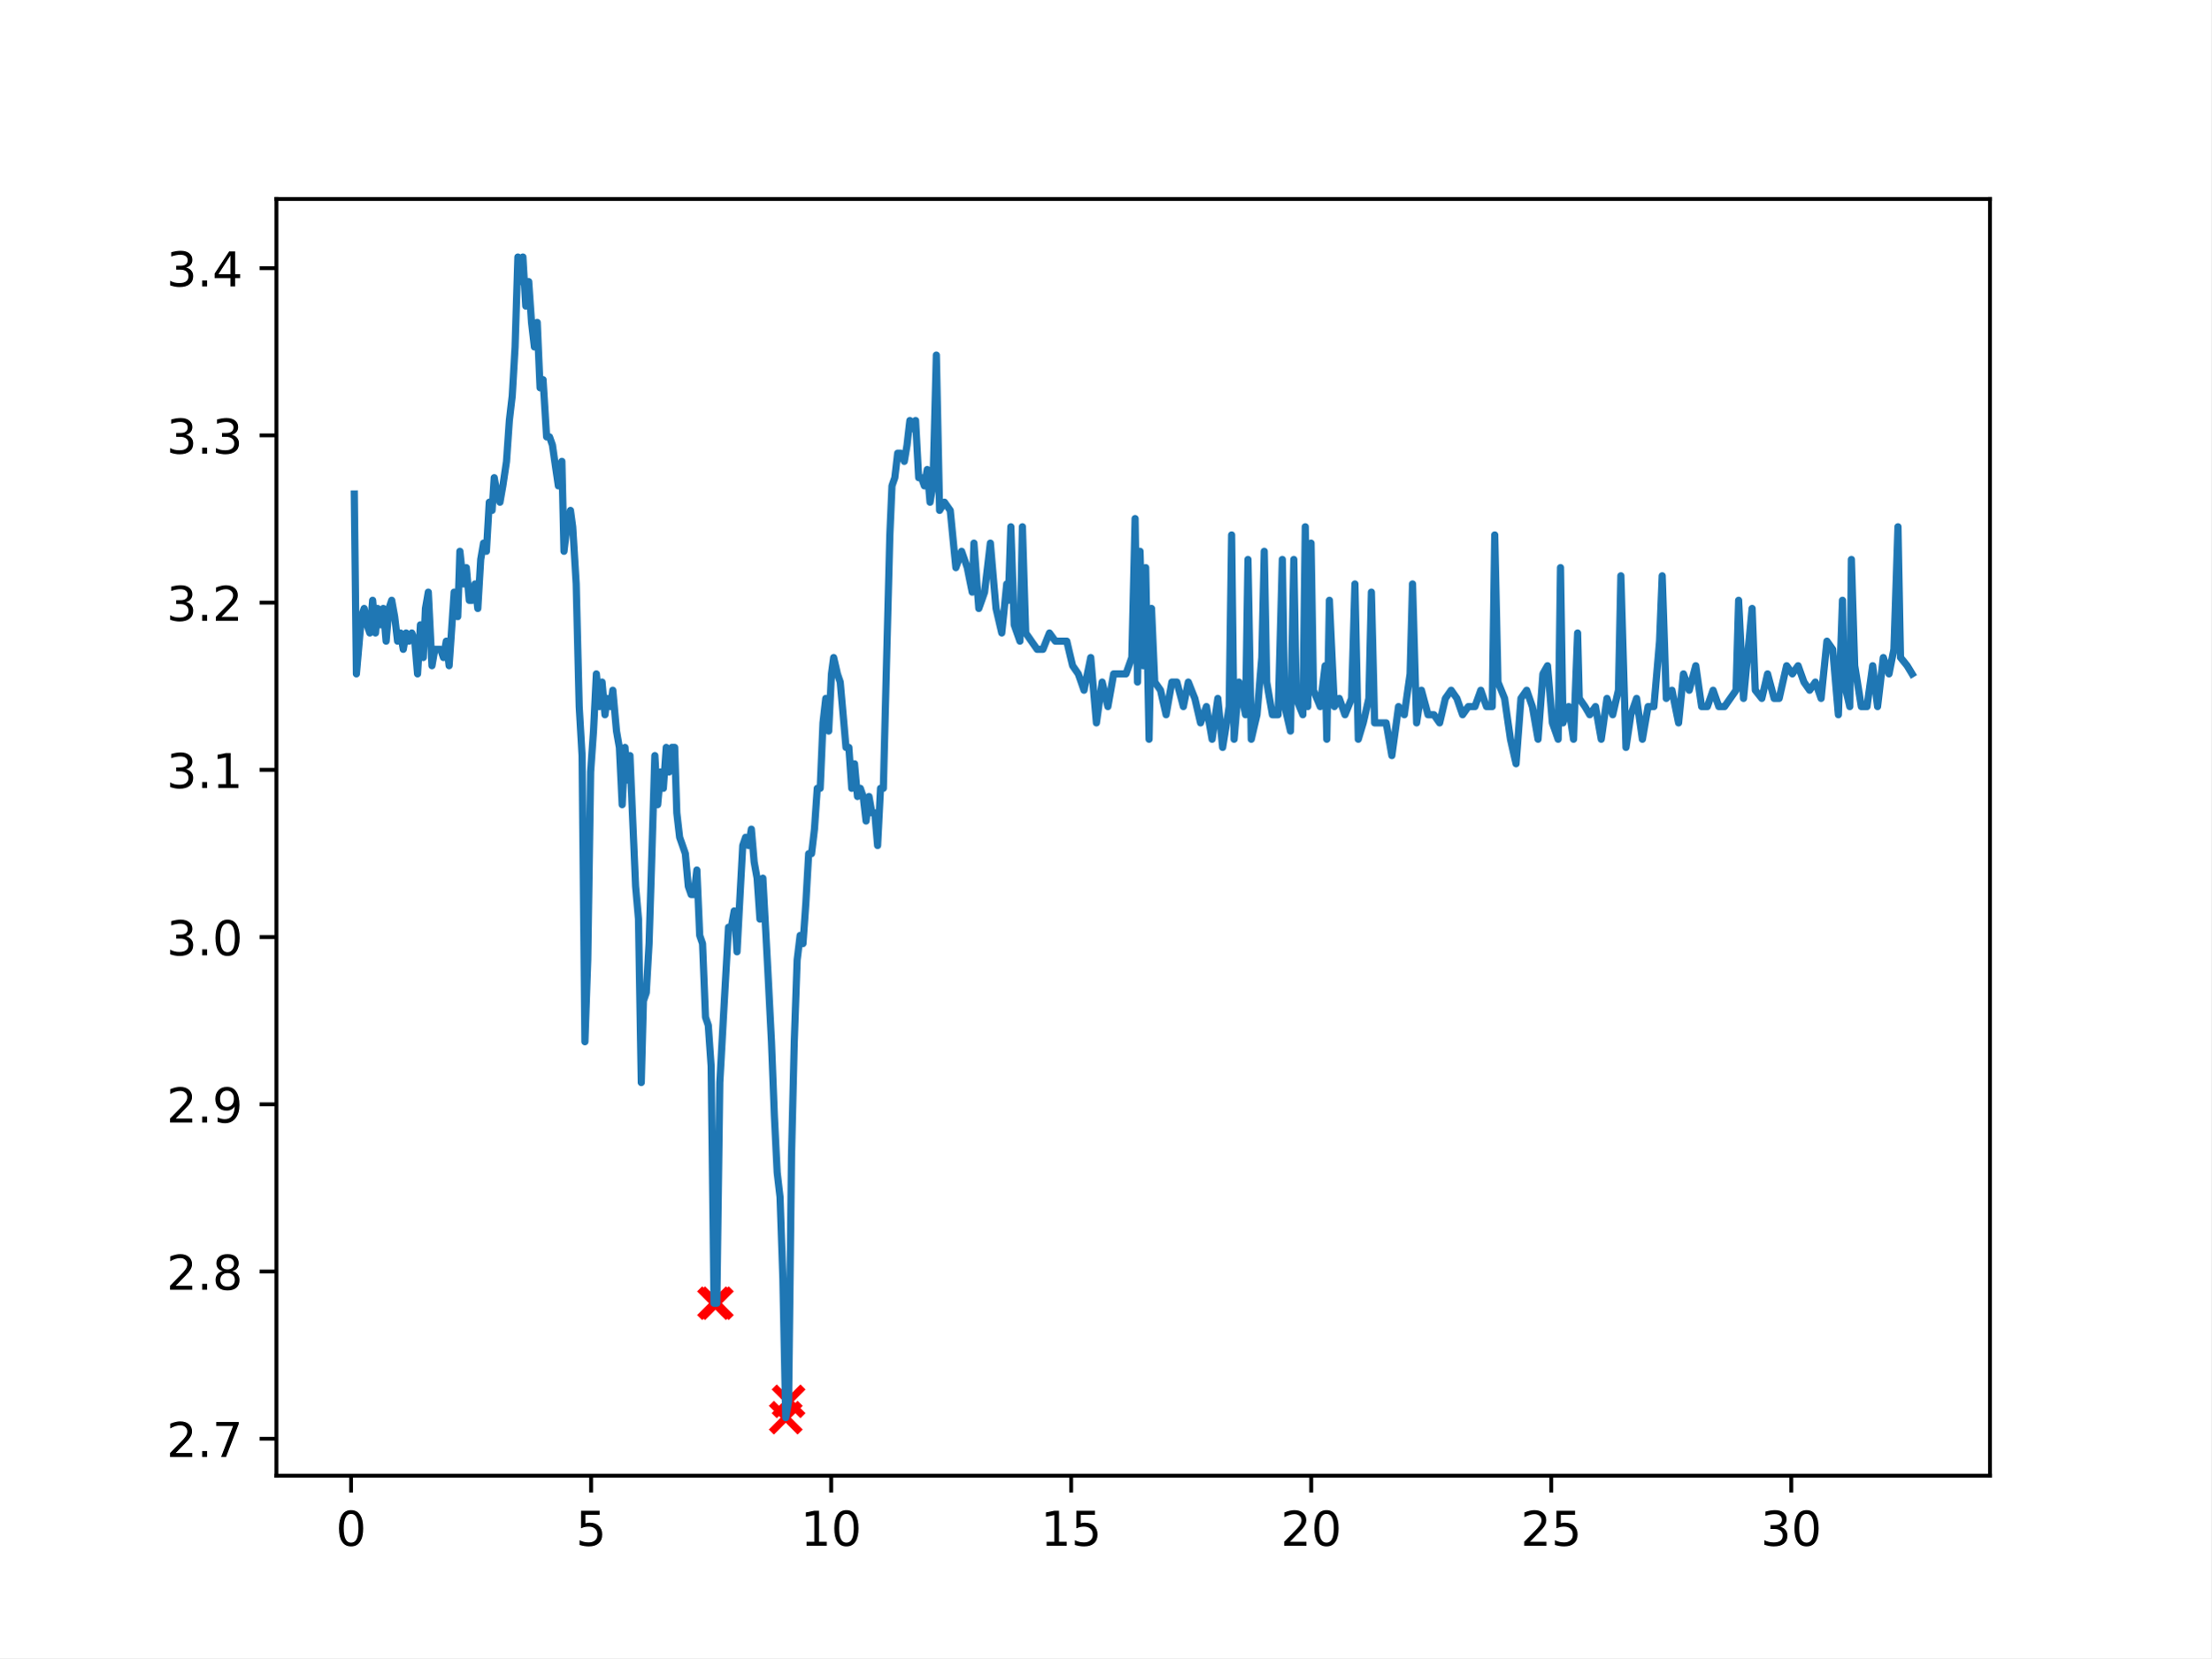
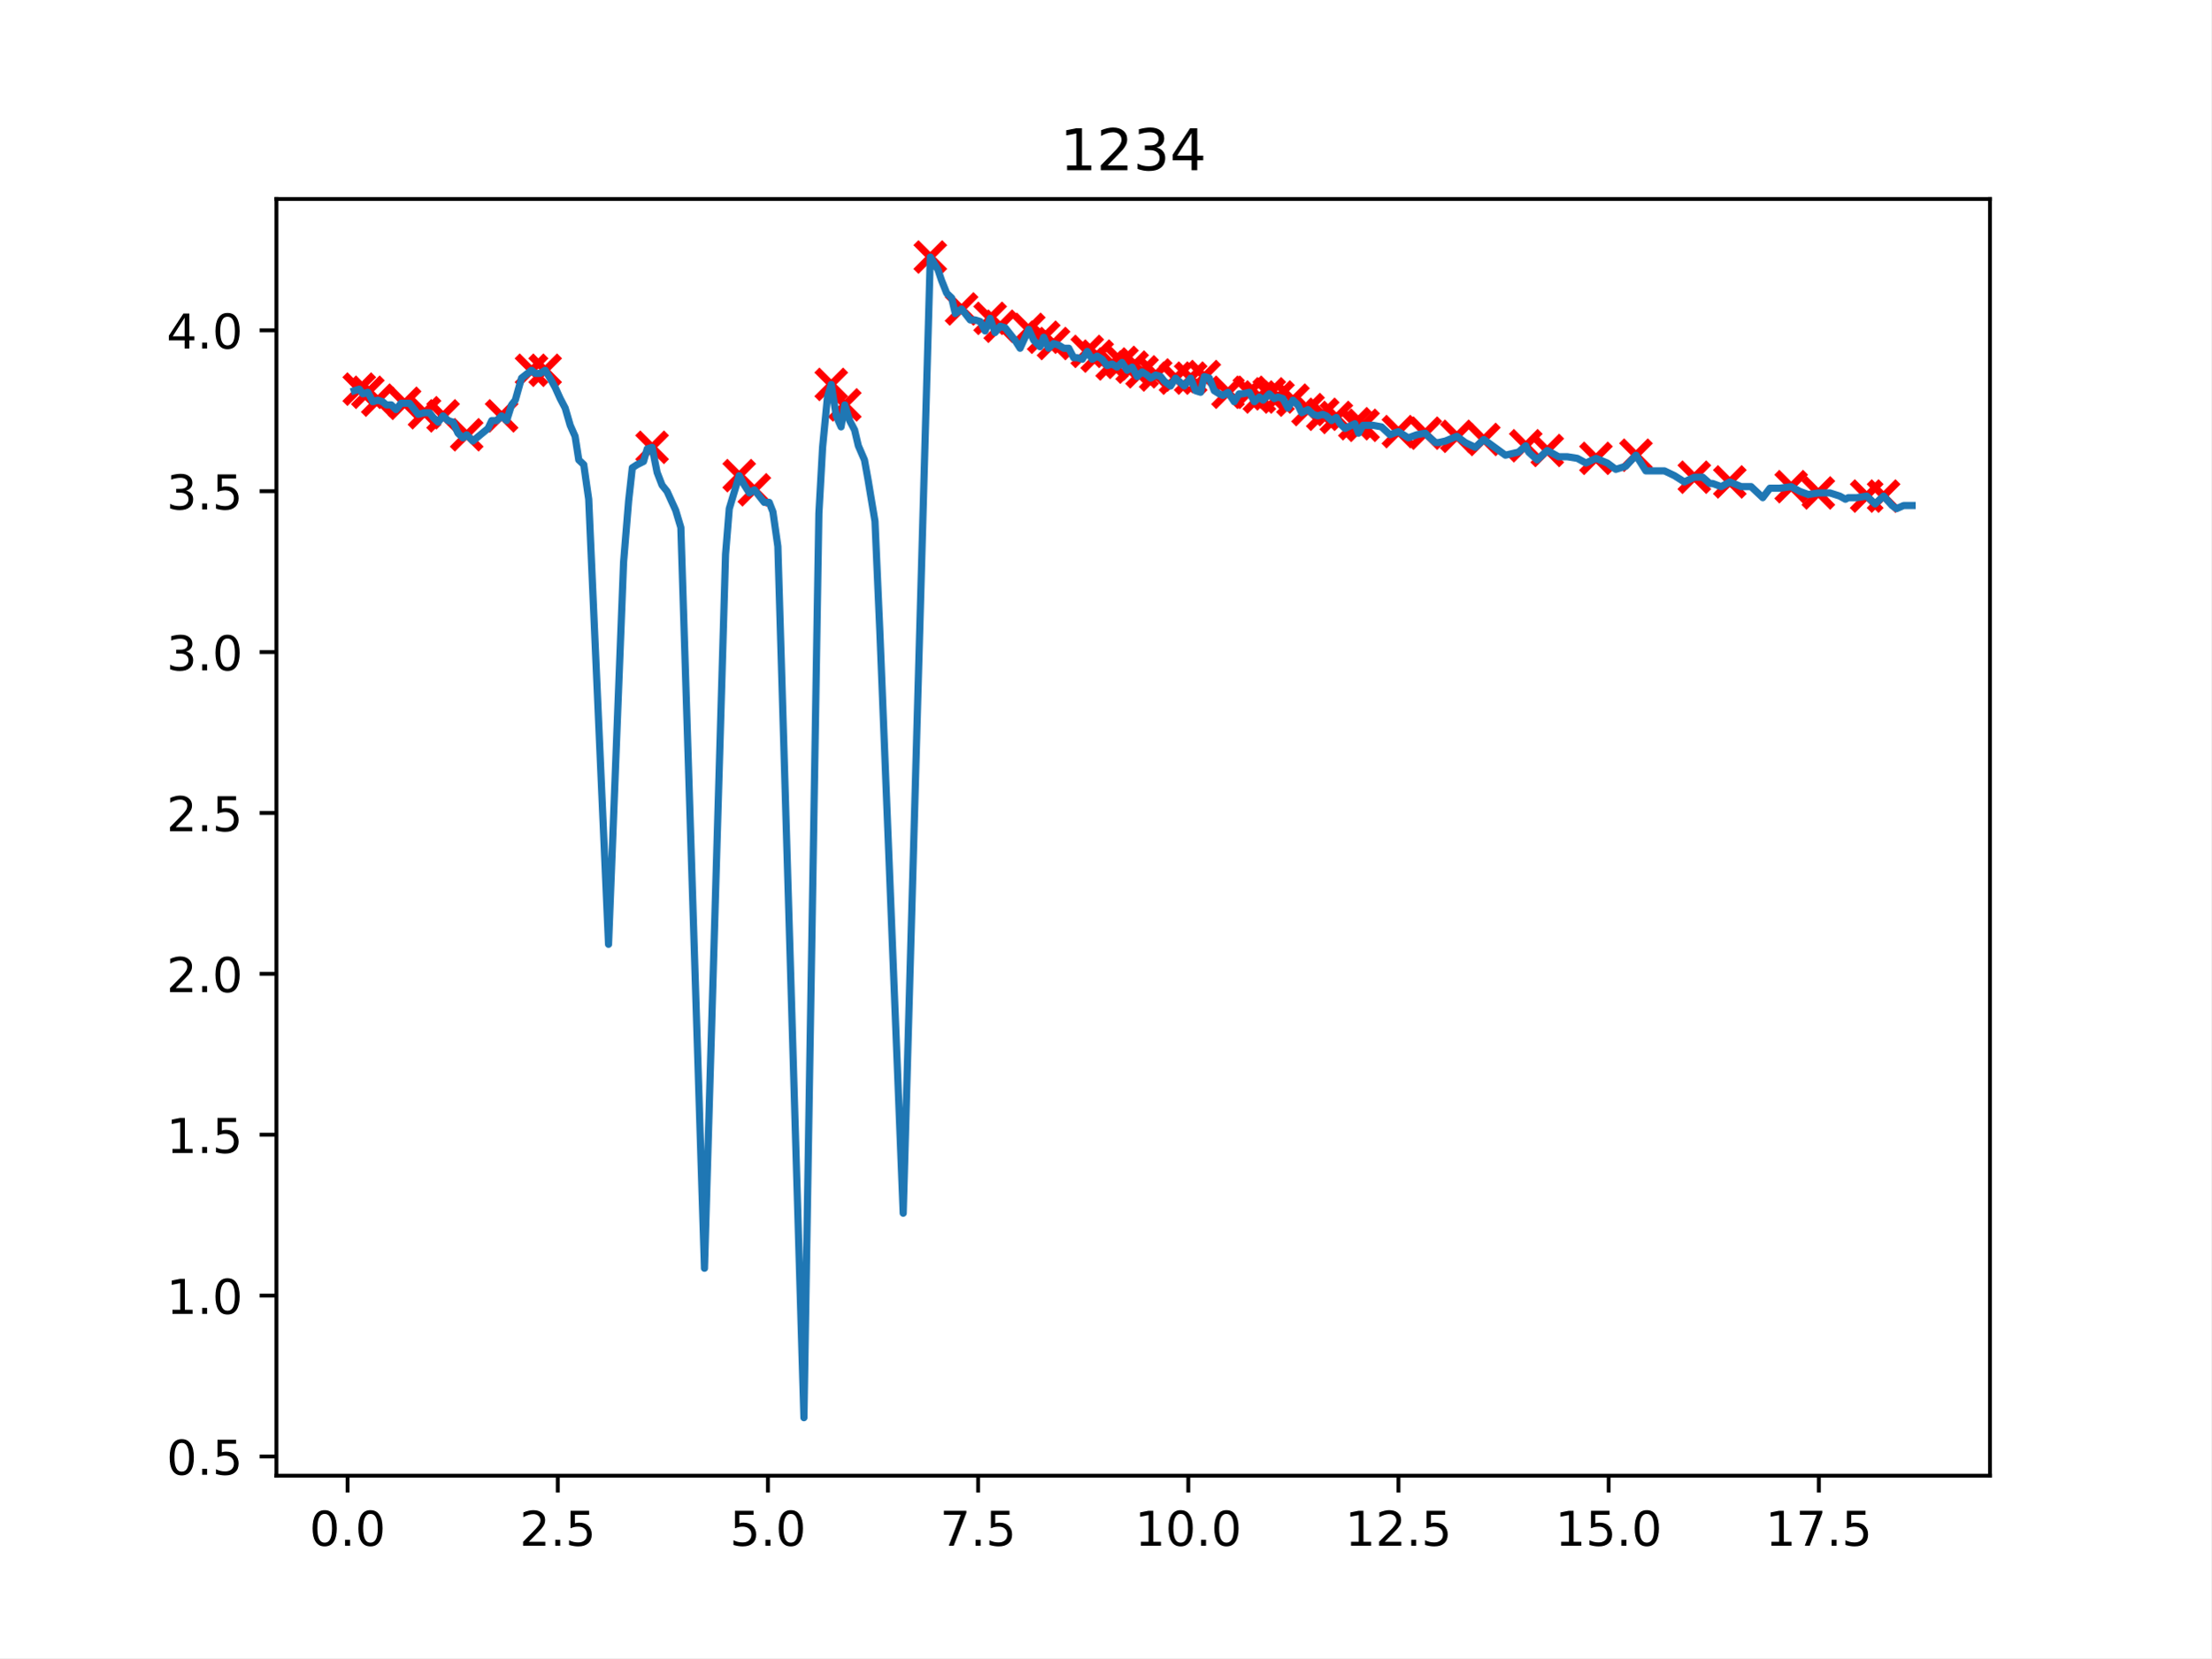
<svg xmlns="http://www.w3.org/2000/svg" xmlns:xlink="http://www.w3.org/1999/xlink" width="460.8pt" height="345.6pt" viewBox="0 0 460.8 345.6" version="1.1">
  <defs>
    <style type="text/css">*{stroke-linejoin: round; stroke-linecap: butt}</style>
  </defs>
  <g id="figure_1">
    <g id="patch_1">
      <path d="M 0 345.6  L 460.8 345.6  L 460.8 0  L 0 0  z " style="fill: #ffffff" />
    </g>
    <g id="axes_1">
      <g id="patch_2">
        <path d="M 57.6 307.584  L 414.72 307.584  L 414.72 41.472  L 57.6 41.472  z " style="fill: #ffffff" />
      </g>
      <g id="PathCollection_1">
        <defs>
-           <path id="mb727720512" d="M -3 3  L 3 -3  M -3 -3  L 3 3  " style="stroke: #ff0000; stroke-width: 1.5" />
+           <path id="m4a83ac59dc" d="M -3 3  L 3 -3  M -3 -3  L 3 3  " style="stroke: #ff0000; stroke-width: 1.5" />
        </defs>
-         <g clip-path="url(#p8a8cedc871)">
-           <use xlink:href="#mb727720512" x="149.391" y="271.637" style="fill: #ff0000; stroke: #ff0000; stroke-width: 1.5" />
-           <use xlink:href="#mb727720512" x="148.801" y="271.637" style="fill: #ff0000; stroke: #ff0000; stroke-width: 1.5" />
-           <use xlink:href="#mb727720512" x="164.339" y="292.081" style="fill: #ff0000; stroke: #ff0000; stroke-width: 1.5" />
-           <use xlink:href="#mb727720512" x="163.748" y="295.488" style="fill: #ff0000; stroke: #ff0000; stroke-width: 1.5" />
+         <g clip-path="url(#pf4d6b67d22)">
+           <use xlink:href="#m4a83ac59dc" x="74.866" y="81.104" style="fill: #ff0000; stroke: #ff0000; stroke-width: 1.5" />
+           <use xlink:href="#m4a83ac59dc" x="76.654" y="81.759" style="fill: #ff0000; stroke: #ff0000; stroke-width: 1.5" />
+           <use xlink:href="#m4a83ac59dc" x="78.721" y="83.398" style="fill: #ff0000; stroke: #ff0000; stroke-width: 1.5" />
+           <use xlink:href="#m4a83ac59dc" x="84.311" y="84.054" style="fill: #ff0000; stroke: #ff0000; stroke-width: 1.5" />
+           <use xlink:href="#m4a83ac59dc" x="88.463" y="86.021" style="fill: #ff0000; stroke: #ff0000; stroke-width: 1.5" />
+           <use xlink:href="#m4a83ac59dc" x="92.335" y="86.676" style="fill: #ff0000; stroke: #ff0000; stroke-width: 1.5" />
+           <use xlink:href="#m4a83ac59dc" x="97.259" y="90.61" style="fill: #ff0000; stroke: #ff0000; stroke-width: 1.5" />
+           <use xlink:href="#m4a83ac59dc" x="104.53" y="86.676" style="fill: #ff0000; stroke: #ff0000; stroke-width: 1.5" />
+           <use xlink:href="#m4a83ac59dc" x="110.768" y="77.17" style="fill: #ff0000; stroke: #ff0000; stroke-width: 1.5" />
+           <use xlink:href="#m4a83ac59dc" x="113.606" y="77.17" style="fill: #ff0000; stroke: #ff0000; stroke-width: 1.5" />
+           <use xlink:href="#m4a83ac59dc" x="135.894" y="93.232" style="fill: #ff0000; stroke: #ff0000; stroke-width: 1.5" />
+           <use xlink:href="#m4a83ac59dc" x="154.046" y="99.133" style="fill: #ff0000; stroke: #ff0000; stroke-width: 1.5" />
+           <use xlink:href="#m4a83ac59dc" x="157.2" y="102.083" style="fill: #ff0000; stroke: #ff0000; stroke-width: 1.5" />
+           <use xlink:href="#m4a83ac59dc" x="173.232" y="80.12" style="fill: #ff0000; stroke: #ff0000; stroke-width: 1.5" />
+           <use xlink:href="#m4a83ac59dc" x="176.053" y="84.382" style="fill: #ff0000; stroke: #ff0000; stroke-width: 1.5" />
+           <use xlink:href="#m4a83ac59dc" x="193.872" y="53.568" style="fill: #ff0000; stroke: #ff0000; stroke-width: 1.5" />
+           <use xlink:href="#m4a83ac59dc" x="200.39" y="64.386" style="fill: #ff0000; stroke: #ff0000; stroke-width: 1.5" />
+           <use xlink:href="#m4a83ac59dc" x="206.347" y="66.352" style="fill: #ff0000; stroke: #ff0000; stroke-width: 1.5" />
+           <use xlink:href="#m4a83ac59dc" x="208.45" y="67.991" style="fill: #ff0000; stroke: #ff0000; stroke-width: 1.5" />
+           <use xlink:href="#m4a83ac59dc" x="214.39" y="68.647" style="fill: #ff0000; stroke: #ff0000; stroke-width: 1.5" />
+           <use xlink:href="#m4a83ac59dc" x="217.508" y="70.286" style="fill: #ff0000; stroke: #ff0000; stroke-width: 1.5" />
+           <use xlink:href="#m4a83ac59dc" x="219.558" y="71.597" style="fill: #ff0000; stroke: #ff0000; stroke-width: 1.5" />
+           <use xlink:href="#m4a83ac59dc" x="226.585" y="73.236" style="fill: #ff0000; stroke: #ff0000; stroke-width: 1.5" />
+           <use xlink:href="#m4a83ac59dc" x="228.652" y="74.22" style="fill: #ff0000; stroke: #ff0000; stroke-width: 1.5" />
+           <use xlink:href="#m4a83ac59dc" x="231.771" y="75.859" style="fill: #ff0000; stroke: #ff0000; stroke-width: 1.5" />
+           <use xlink:href="#m4a83ac59dc" x="233.821" y="75.531" style="fill: #ff0000; stroke: #ff0000; stroke-width: 1.5" />
+           <use xlink:href="#m4a83ac59dc" x="235.941" y="76.514" style="fill: #ff0000; stroke: #ff0000; stroke-width: 1.5" />
+           <use xlink:href="#m4a83ac59dc" x="238.009" y="77.498" style="fill: #ff0000; stroke: #ff0000; stroke-width: 1.5" />
+           <use xlink:href="#m4a83ac59dc" x="240.847" y="78.153" style="fill: #ff0000; stroke: #ff0000; stroke-width: 1.5" />
+           <use xlink:href="#m4a83ac59dc" x="244.982" y="78.809" style="fill: #ff0000; stroke: #ff0000; stroke-width: 1.5" />
+           <use xlink:href="#m4a83ac59dc" x="248.136" y="78.809" style="fill: #ff0000; stroke: #ff0000; stroke-width: 1.5" />
+           <use xlink:href="#m4a83ac59dc" x="250.974" y="78.481" style="fill: #ff0000; stroke: #ff0000; stroke-width: 1.5" />
+           <use xlink:href="#m4a83ac59dc" x="255.915" y="81.759" style="fill: #ff0000; stroke: #ff0000; stroke-width: 1.5" />
+           <use xlink:href="#m4a83ac59dc" x="260.366" y="81.759" style="fill: #ff0000; stroke: #ff0000; stroke-width: 1.5" />
+           <use xlink:href="#m4a83ac59dc" x="262.451" y="82.743" style="fill: #ff0000; stroke: #ff0000; stroke-width: 1.5" />
+           <use xlink:href="#m4a83ac59dc" x="264.518" y="82.087" style="fill: #ff0000; stroke: #ff0000; stroke-width: 1.5" />
+           <use xlink:href="#m4a83ac59dc" x="266.341" y="82.743" style="fill: #ff0000; stroke: #ff0000; stroke-width: 1.5" />
+           <use xlink:href="#m4a83ac59dc" x="269.459" y="83.398" style="fill: #ff0000; stroke: #ff0000; stroke-width: 1.5" />
+           <use xlink:href="#m4a83ac59dc" x="272.596" y="85.365" style="fill: #ff0000; stroke: #ff0000; stroke-width: 1.5" />
+           <use xlink:href="#m4a83ac59dc" x="275.662" y="86.348" style="fill: #ff0000; stroke: #ff0000; stroke-width: 1.5" />
+           <use xlink:href="#m4a83ac59dc" x="278.501" y="87.004" style="fill: #ff0000; stroke: #ff0000; stroke-width: 1.5" />
+           <use xlink:href="#m4a83ac59dc" x="282.355" y="88.315" style="fill: #ff0000; stroke: #ff0000; stroke-width: 1.5" />
+           <use xlink:href="#m4a83ac59dc" x="284.072" y="88.643" style="fill: #ff0000; stroke: #ff0000; stroke-width: 1.5" />
+           <use xlink:href="#m4a83ac59dc" x="291.431" y="89.954" style="fill: #ff0000; stroke: #ff0000; stroke-width: 1.5" />
+           <use xlink:href="#m4a83ac59dc" x="297.038" y="90.282" style="fill: #ff0000; stroke: #ff0000; stroke-width: 1.5" />
+           <use xlink:href="#m4a83ac59dc" x="303.609" y="90.938" style="fill: #ff0000; stroke: #ff0000; stroke-width: 1.5" />
+           <use xlink:href="#m4a83ac59dc" x="309.233" y="91.593" style="fill: #ff0000; stroke: #ff0000; stroke-width: 1.5" />
+           <use xlink:href="#m4a83ac59dc" x="317.976" y="92.905" style="fill: #ff0000; stroke: #ff0000; stroke-width: 1.5" />
+           <use xlink:href="#m4a83ac59dc" x="322.462" y="93.888" style="fill: #ff0000; stroke: #ff0000; stroke-width: 1.5" />
+           <use xlink:href="#m4a83ac59dc" x="332.607" y="95.527" style="fill: #ff0000; stroke: #ff0000; stroke-width: 1.5" />
+           <use xlink:href="#m4a83ac59dc" x="340.947" y="94.871" style="fill: #ff0000; stroke: #ff0000; stroke-width: 1.5" />
+           <use xlink:href="#m4a83ac59dc" x="353.107" y="99.461" style="fill: #ff0000; stroke: #ff0000; stroke-width: 1.5" />
+           <use xlink:href="#m4a83ac59dc" x="360.501" y="100.444" style="fill: #ff0000; stroke: #ff0000; stroke-width: 1.5" />
+           <use xlink:href="#m4a83ac59dc" x="373.291" y="101.428" style="fill: #ff0000; stroke: #ff0000; stroke-width: 1.5" />
+           <use xlink:href="#m4a83ac59dc" x="378.951" y="102.739" style="fill: #ff0000; stroke: #ff0000; stroke-width: 1.5" />
+           <use xlink:href="#m4a83ac59dc" x="389.026" y="103.394" style="fill: #ff0000; stroke: #ff0000; stroke-width: 1.5" />
+           <use xlink:href="#m4a83ac59dc" x="392.548" y="103.394" style="fill: #ff0000; stroke: #ff0000; stroke-width: 1.5" />
        </g>
      </g>
      <g id="matplotlib.axis_1">
        <g id="xtick_1">
          <g id="line2d_1">
            <defs>
-               <path id="me9d8b8cc1f" d="M 0 0  L 0 3.5  " style="stroke: #000000; stroke-width: 0.8" />
+               <path id="m1bc7b7db18" d="M 0 0  L 0 3.5  " style="stroke: #000000; stroke-width: 0.8" />
            </defs>
            <g>
-               <use xlink:href="#me9d8b8cc1f" x="73.162" y="307.584" style="stroke: #000000; stroke-width: 0.8" />
+               <use xlink:href="#m1bc7b7db18" x="72.431" y="307.584" style="stroke: #000000; stroke-width: 0.8" />
            </g>
          </g>
          <g id="text_1">
-             <g transform="translate(69.98114 322.1824)scale(0.1 -0.1)">
+             <g transform="translate(64.47945 322.1824)scale(0.1 -0.1)">
              <defs>
                <path id="DejaVuSans-30" d="M 2034 4250  Q 1547 4250 1301 3770  Q 1056 3291 1056 2328  Q 1056 1369 1301 889  Q 1547 409 2034 409  Q 2525 409 2770 889  Q 3016 1369 3016 2328  Q 3016 3291 2770 3770  Q 2525 4250 2034 4250  z M 2034 4750  Q 2819 4750 3233 4129  Q 3647 3509 3647 2328  Q 3647 1150 3233 529  Q 2819 -91 2034 -91  Q 1250 -91 836 529  Q 422 1150 422 2328  Q 422 3509 836 4129  Q 1250 4750 2034 4750  z " transform="scale(0.015625)" />
+                 <path id="DejaVuSans-2e" d="M 684 794  L 1344 794  L 1344 0  L 684 0  L 684 794  z " transform="scale(0.015625)" />
              </defs>
              <use xlink:href="#DejaVuSans-30" />
+               <use xlink:href="#DejaVuSans-2e" x="63.623" />
+               <use xlink:href="#DejaVuSans-30" x="95.41" />
            </g>
          </g>
        </g>
        <g id="xtick_2">
          <g id="line2d_2">
            <g>
-               <use xlink:href="#me9d8b8cc1f" x="123.188" y="307.584" style="stroke: #000000; stroke-width: 0.8" />
+               <use xlink:href="#m1bc7b7db18" x="116.235" y="307.584" style="stroke: #000000; stroke-width: 0.8" />
            </g>
          </g>
          <g id="text_2">
-             <g transform="translate(120.0065 322.1824)scale(0.1 -0.1)">
-               <defs>
+             <g transform="translate(108.283 322.1824)scale(0.1 -0.1)">
+               <defs>
+                 <path id="DejaVuSans-32" d="M 1228 531  L 3431 531  L 3431 0  L 469 0  L 469 531  Q 828 903 1448 1529  Q 2069 2156 2228 2338  Q 2531 2678 2651 2914  Q 2772 3150 2772 3378  Q 2772 3750 2511 3984  Q 2250 4219 1831 4219  Q 1534 4219 1204 4116  Q 875 4013 500 3803  L 500 4441  Q 881 4594 1212 4672  Q 1544 4750 1819 4750  Q 2544 4750 2975 4387  Q 3406 4025 3406 3419  Q 3406 3131 3298 2873  Q 3191 2616 2906 2266  Q 2828 2175 2409 1742  Q 1991 1309 1228 531  z " transform="scale(0.015625)" />
                <path id="DejaVuSans-35" d="M 691 4666  L 3169 4666  L 3169 4134  L 1269 4134  L 1269 2991  Q 1406 3038 1543 3061  Q 1681 3084 1819 3084  Q 2600 3084 3056 2656  Q 3513 2228 3513 1497  Q 3513 744 3044 326  Q 2575 -91 1722 -91  Q 1428 -91 1123 -41  Q 819 9 494 109  L 494 744  Q 775 591 1075 516  Q 1375 441 1709 441  Q 2250 441 2565 725  Q 2881 1009 2881 1497  Q 2881 1984 2565 2268  Q 2250 2553 1709 2553  Q 1456 2553 1204 2497  Q 953 2441 691 2322  L 691 4666  z " transform="scale(0.015625)" />
              </defs>
-               <use xlink:href="#DejaVuSans-35" />
+               <use xlink:href="#DejaVuSans-32" />
+               <use xlink:href="#DejaVuSans-2e" x="63.623" />
+               <use xlink:href="#DejaVuSans-35" x="95.41" />
            </g>
          </g>
        </g>
        <g id="xtick_3">
          <g id="line2d_3">
            <g>
-               <use xlink:href="#me9d8b8cc1f" x="173.213" y="307.584" style="stroke: #000000; stroke-width: 0.8" />
+               <use xlink:href="#m1bc7b7db18" x="160.038" y="307.584" style="stroke: #000000; stroke-width: 0.8" />
            </g>
          </g>
          <g id="text_3">
-             <g transform="translate(166.8506 322.1824)scale(0.1 -0.1)">
-               <defs>
-                 <path id="DejaVuSans-31" d="M 794 531  L 1825 531  L 1825 4091  L 703 3866  L 703 4441  L 1819 4666  L 2450 4666  L 2450 531  L 3481 531  L 3481 0  L 794 0  L 794 531  z " transform="scale(0.015625)" />
-               </defs>
-               <use xlink:href="#DejaVuSans-31" />
-               <use xlink:href="#DejaVuSans-30" x="63.623" />
+             <g transform="translate(152.0866 322.1824)scale(0.1 -0.1)">
+               <use xlink:href="#DejaVuSans-35" />
+               <use xlink:href="#DejaVuSans-2e" x="63.623" />
+               <use xlink:href="#DejaVuSans-30" x="95.41" />
            </g>
          </g>
        </g>
        <g id="xtick_4">
          <g id="line2d_4">
            <g>
-               <use xlink:href="#me9d8b8cc1f" x="223.238" y="307.584" style="stroke: #000000; stroke-width: 0.8" />
+               <use xlink:href="#m1bc7b7db18" x="203.842" y="307.584" style="stroke: #000000; stroke-width: 0.8" />
            </g>
          </g>
          <g id="text_4">
-             <g transform="translate(216.876 322.1824)scale(0.1 -0.1)">
-               <use xlink:href="#DejaVuSans-31" />
-               <use xlink:href="#DejaVuSans-35" x="63.623" />
+             <g transform="translate(195.8902 322.1824)scale(0.1 -0.1)">
+               <defs>
+                 <path id="DejaVuSans-37" d="M 525 4666  L 3525 4666  L 3525 4397  L 1831 0  L 1172 0  L 2766 4134  L 525 4134  L 525 4666  z " transform="scale(0.015625)" />
+               </defs>
+               <use xlink:href="#DejaVuSans-37" />
+               <use xlink:href="#DejaVuSans-2e" x="63.623" />
+               <use xlink:href="#DejaVuSans-35" x="95.41" />
            </g>
          </g>
        </g>
        <g id="xtick_5">
          <g id="line2d_5">
            <g>
-               <use xlink:href="#me9d8b8cc1f" x="273.264" y="307.584" style="stroke: #000000; stroke-width: 0.8" />
+               <use xlink:href="#m1bc7b7db18" x="247.645" y="307.584" style="stroke: #000000; stroke-width: 0.8" />
            </g>
          </g>
          <g id="text_5">
-             <g transform="translate(266.9013 322.1824)scale(0.1 -0.1)">
-               <defs>
-                 <path id="DejaVuSans-32" d="M 1228 531  L 3431 531  L 3431 0  L 469 0  L 469 531  Q 828 903 1448 1529  Q 2069 2156 2228 2338  Q 2531 2678 2651 2914  Q 2772 3150 2772 3378  Q 2772 3750 2511 3984  Q 2250 4219 1831 4219  Q 1534 4219 1204 4116  Q 875 4013 500 3803  L 500 4441  Q 881 4594 1212 4672  Q 1544 4750 1819 4750  Q 2544 4750 2975 4387  Q 3406 4025 3406 3419  Q 3406 3131 3298 2873  Q 3191 2616 2906 2266  Q 2828 2175 2409 1742  Q 1991 1309 1228 531  z " transform="scale(0.015625)" />
-               </defs>
-               <use xlink:href="#DejaVuSans-32" />
+             <g transform="translate(236.5125 322.1824)scale(0.1 -0.1)">
+               <defs>
+                 <path id="DejaVuSans-31" d="M 794 531  L 1825 531  L 1825 4091  L 703 3866  L 703 4441  L 1819 4666  L 2450 4666  L 2450 531  L 3481 531  L 3481 0  L 794 0  L 794 531  z " transform="scale(0.015625)" />
+               </defs>
+               <use xlink:href="#DejaVuSans-31" />
              <use xlink:href="#DejaVuSans-30" x="63.623" />
+               <use xlink:href="#DejaVuSans-2e" x="127.246" />
+               <use xlink:href="#DejaVuSans-30" x="159.033" />
            </g>
          </g>
        </g>
        <g id="xtick_6">
          <g id="line2d_6">
            <g>
-               <use xlink:href="#me9d8b8cc1f" x="323.289" y="307.584" style="stroke: #000000; stroke-width: 0.8" />
+               <use xlink:href="#m1bc7b7db18" x="291.449" y="307.584" style="stroke: #000000; stroke-width: 0.8" />
            </g>
          </g>
          <g id="text_6">
-             <g transform="translate(316.9267 322.1824)scale(0.1 -0.1)">
-               <use xlink:href="#DejaVuSans-32" />
-               <use xlink:href="#DejaVuSans-35" x="63.623" />
+             <g transform="translate(280.3161 322.1824)scale(0.1 -0.1)">
+               <use xlink:href="#DejaVuSans-31" />
+               <use xlink:href="#DejaVuSans-32" x="63.623" />
+               <use xlink:href="#DejaVuSans-2e" x="127.246" />
+               <use xlink:href="#DejaVuSans-35" x="159.033" />
            </g>
          </g>
        </g>
        <g id="xtick_7">
          <g id="line2d_7">
            <g>
-               <use xlink:href="#me9d8b8cc1f" x="373.315" y="307.584" style="stroke: #000000; stroke-width: 0.8" />
+               <use xlink:href="#m1bc7b7db18" x="335.252" y="307.584" style="stroke: #000000; stroke-width: 0.8" />
            </g>
          </g>
          <g id="text_7">
-             <g transform="translate(366.952 322.1824)scale(0.1 -0.1)">
-               <defs>
-                 <path id="DejaVuSans-33" d="M 2597 2516  Q 3050 2419 3304 2112  Q 3559 1806 3559 1356  Q 3559 666 3084 287  Q 2609 -91 1734 -91  Q 1441 -91 1130 -33  Q 819 25 488 141  L 488 750  Q 750 597 1062 519  Q 1375 441 1716 441  Q 2309 441 2620 675  Q 2931 909 2931 1356  Q 2931 1769 2642 2001  Q 2353 2234 1838 2234  L 1294 2234  L 1294 2753  L 1863 2753  Q 2328 2753 2575 2939  Q 2822 3125 2822 3475  Q 2822 3834 2567 4026  Q 2313 4219 1838 4219  Q 1578 4219 1281 4162  Q 984 4106 628 3988  L 628 4550  Q 988 4650 1302 4700  Q 1616 4750 1894 4750  Q 2613 4750 3031 4423  Q 3450 4097 3450 3541  Q 3450 3153 3228 2886  Q 3006 2619 2597 2516  z " transform="scale(0.015625)" />
-               </defs>
-               <use xlink:href="#DejaVuSans-33" />
-               <use xlink:href="#DejaVuSans-30" x="63.623" />
+             <g transform="translate(324.1196 322.1824)scale(0.1 -0.1)">
+               <use xlink:href="#DejaVuSans-31" />
+               <use xlink:href="#DejaVuSans-35" x="63.623" />
+               <use xlink:href="#DejaVuSans-2e" x="127.246" />
+               <use xlink:href="#DejaVuSans-30" x="159.033" />
+             </g>
+           </g>
+         </g>
+         <g id="xtick_8">
+           <g id="line2d_8">
+             <g>
+               <use xlink:href="#m1bc7b7db18" x="379.056" y="307.584" style="stroke: #000000; stroke-width: 0.8" />
+             </g>
+           </g>
+           <g id="text_8">
+             <g transform="translate(367.9232 322.1824)scale(0.1 -0.1)">
+               <use xlink:href="#DejaVuSans-31" />
+               <use xlink:href="#DejaVuSans-37" x="63.623" />
+               <use xlink:href="#DejaVuSans-2e" x="127.246" />
+               <use xlink:href="#DejaVuSans-35" x="159.033" />
            </g>
          </g>
        </g>
      </g>
      <g id="matplotlib.axis_2">
        <g id="ytick_1">
-           <g id="line2d_8">
+           <g id="line2d_9">
            <defs>
-               <path id="md0100bd46e" d="M 0 0  L -3.5 0  " style="stroke: #000000; stroke-width: 0.8" />
+               <path id="m70d01ca92e" d="M 0 0  L -3.5 0  " style="stroke: #000000; stroke-width: 0.8" />
            </defs>
            <g>
-               <use xlink:href="#md0100bd46e" x="57.6" y="299.883" style="stroke: #000000; stroke-width: 0.8" />
-             </g>
-           </g>
-           <g id="text_8">
-             <g transform="translate(34.69687 303.6827)scale(0.1 -0.1)">
-               <defs>
-                 <path id="DejaVuSans-2e" d="M 684 794  L 1344 794  L 1344 0  L 684 0  L 684 794  z " transform="scale(0.015625)" />
-                 <path id="DejaVuSans-37" d="M 525 4666  L 3525 4666  L 3525 4397  L 1831 0  L 1172 0  L 2766 4134  L 525 4134  L 525 4666  z " transform="scale(0.015625)" />
-               </defs>
+               <use xlink:href="#m70d01ca92e" x="57.6" y="303.585" style="stroke: #000000; stroke-width: 0.8" />
+             </g>
+           </g>
+           <g id="text_9">
+             <g transform="translate(34.69687 307.384)scale(0.1 -0.1)">
+               <use xlink:href="#DejaVuSans-30" />
+               <use xlink:href="#DejaVuSans-2e" x="63.623" />
+               <use xlink:href="#DejaVuSans-35" x="95.41" />
+             </g>
+           </g>
+         </g>
+         <g id="ytick_2">
+           <g id="line2d_10">
+             <g>
+               <use xlink:href="#m70d01ca92e" x="57.6" y="270.05" style="stroke: #000000; stroke-width: 0.8" />
+             </g>
+           </g>
+           <g id="text_10">
+             <g transform="translate(34.69687 273.8496)scale(0.1 -0.1)">
+               <use xlink:href="#DejaVuSans-31" />
+               <use xlink:href="#DejaVuSans-2e" x="63.623" />
+               <use xlink:href="#DejaVuSans-30" x="95.41" />
+             </g>
+           </g>
+         </g>
+         <g id="ytick_3">
+           <g id="line2d_11">
+             <g>
+               <use xlink:href="#m70d01ca92e" x="57.6" y="236.516" style="stroke: #000000; stroke-width: 0.8" />
+             </g>
+           </g>
+           <g id="text_11">
+             <g transform="translate(34.69687 240.3151)scale(0.1 -0.1)">
+               <use xlink:href="#DejaVuSans-31" />
+               <use xlink:href="#DejaVuSans-2e" x="63.623" />
+               <use xlink:href="#DejaVuSans-35" x="95.41" />
+             </g>
+           </g>
+         </g>
+         <g id="ytick_4">
+           <g id="line2d_12">
+             <g>
+               <use xlink:href="#m70d01ca92e" x="57.6" y="202.981" style="stroke: #000000; stroke-width: 0.8" />
+             </g>
+           </g>
+           <g id="text_12">
+             <g transform="translate(34.69687 206.7807)scale(0.1 -0.1)">
              <use xlink:href="#DejaVuSans-32" />
              <use xlink:href="#DejaVuSans-2e" x="63.623" />
-               <use xlink:href="#DejaVuSans-37" x="95.41" />
-             </g>
-           </g>
-         </g>
-         <g id="ytick_2">
-           <g id="line2d_9">
-             <g>
-               <use xlink:href="#md0100bd46e" x="57.6" y="265.027" style="stroke: #000000; stroke-width: 0.8" />
-             </g>
-           </g>
-           <g id="text_9">
-             <g transform="translate(34.69687 268.8257)scale(0.1 -0.1)">
-               <defs>
-                 <path id="DejaVuSans-38" d="M 2034 2216  Q 1584 2216 1326 1975  Q 1069 1734 1069 1313  Q 1069 891 1326 650  Q 1584 409 2034 409  Q 2484 409 2743 651  Q 3003 894 3003 1313  Q 3003 1734 2745 1975  Q 2488 2216 2034 2216  z M 1403 2484  Q 997 2584 770 2862  Q 544 3141 544 3541  Q 544 4100 942 4425  Q 1341 4750 2034 4750  Q 2731 4750 3128 4425  Q 3525 4100 3525 3541  Q 3525 3141 3298 2862  Q 3072 2584 2669 2484  Q 3125 2378 3379 2068  Q 3634 1759 3634 1313  Q 3634 634 3220 271  Q 2806 -91 2034 -91  Q 1263 -91 848 271  Q 434 634 434 1313  Q 434 1759 690 2068  Q 947 2378 1403 2484  z M 1172 3481  Q 1172 3119 1398 2916  Q 1625 2713 2034 2713  Q 2441 2713 2670 2916  Q 2900 3119 2900 3481  Q 2900 3844 2670 4047  Q 2441 4250 2034 4250  Q 1625 4250 1398 4047  Q 1172 3844 1172 3481  z " transform="scale(0.015625)" />
-               </defs>
+               <use xlink:href="#DejaVuSans-30" x="95.41" />
+             </g>
+           </g>
+         </g>
+         <g id="ytick_5">
+           <g id="line2d_13">
+             <g>
+               <use xlink:href="#m70d01ca92e" x="57.6" y="169.447" style="stroke: #000000; stroke-width: 0.8" />
+             </g>
+           </g>
+           <g id="text_13">
+             <g transform="translate(34.69687 173.2462)scale(0.1 -0.1)">
              <use xlink:href="#DejaVuSans-32" />
              <use xlink:href="#DejaVuSans-2e" x="63.623" />
-               <use xlink:href="#DejaVuSans-38" x="95.41" />
-             </g>
-           </g>
-         </g>
-         <g id="ytick_3">
-           <g id="line2d_10">
-             <g>
-               <use xlink:href="#md0100bd46e" x="57.6" y="230.17" style="stroke: #000000; stroke-width: 0.8" />
-             </g>
-           </g>
-           <g id="text_10">
-             <g transform="translate(34.69687 233.9688)scale(0.1 -0.1)">
-               <defs>
-                 <path id="DejaVuSans-39" d="M 703 97  L 703 672  Q 941 559 1184 500  Q 1428 441 1663 441  Q 2288 441 2617 861  Q 2947 1281 2994 2138  Q 2813 1869 2534 1725  Q 2256 1581 1919 1581  Q 1219 1581 811 2004  Q 403 2428 403 3163  Q 403 3881 828 4315  Q 1253 4750 1959 4750  Q 2769 4750 3195 4129  Q 3622 3509 3622 2328  Q 3622 1225 3098 567  Q 2575 -91 1691 -91  Q 1453 -91 1209 -44  Q 966 3 703 97  z M 1959 2075  Q 2384 2075 2632 2365  Q 2881 2656 2881 3163  Q 2881 3666 2632 3958  Q 2384 4250 1959 4250  Q 1534 4250 1286 3958  Q 1038 3666 1038 3163  Q 1038 2656 1286 2365  Q 1534 2075 1959 2075  z " transform="scale(0.015625)" />
-               </defs>
-               <use xlink:href="#DejaVuSans-32" />
-               <use xlink:href="#DejaVuSans-2e" x="63.623" />
-               <use xlink:href="#DejaVuSans-39" x="95.41" />
-             </g>
-           </g>
-         </g>
-         <g id="ytick_4">
-           <g id="line2d_11">
-             <g>
-               <use xlink:href="#md0100bd46e" x="57.6" y="195.313" style="stroke: #000000; stroke-width: 0.8" />
-             </g>
-           </g>
-           <g id="text_11">
-             <g transform="translate(34.69687 199.1119)scale(0.1 -0.1)">
+               <use xlink:href="#DejaVuSans-35" x="95.41" />
+             </g>
+           </g>
+         </g>
+         <g id="ytick_6">
+           <g id="line2d_14">
+             <g>
+               <use xlink:href="#m70d01ca92e" x="57.6" y="135.913" style="stroke: #000000; stroke-width: 0.8" />
+             </g>
+           </g>
+           <g id="text_14">
+             <g transform="translate(34.69687 139.7118)scale(0.1 -0.1)">
+               <defs>
+                 <path id="DejaVuSans-33" d="M 2597 2516  Q 3050 2419 3304 2112  Q 3559 1806 3559 1356  Q 3559 666 3084 287  Q 2609 -91 1734 -91  Q 1441 -91 1130 -33  Q 819 25 488 141  L 488 750  Q 750 597 1062 519  Q 1375 441 1716 441  Q 2309 441 2620 675  Q 2931 909 2931 1356  Q 2931 1769 2642 2001  Q 2353 2234 1838 2234  L 1294 2234  L 1294 2753  L 1863 2753  Q 2328 2753 2575 2939  Q 2822 3125 2822 3475  Q 2822 3834 2567 4026  Q 2313 4219 1838 4219  Q 1578 4219 1281 4162  Q 984 4106 628 3988  L 628 4550  Q 988 4650 1302 4700  Q 1616 4750 1894 4750  Q 2613 4750 3031 4423  Q 3450 4097 3450 3541  Q 3450 3153 3228 2886  Q 3006 2619 2597 2516  z " transform="scale(0.015625)" />
+               </defs>
              <use xlink:href="#DejaVuSans-33" />
              <use xlink:href="#DejaVuSans-2e" x="63.623" />
              <use xlink:href="#DejaVuSans-30" x="95.41" />
            </g>
          </g>
        </g>
-         <g id="ytick_5">
-           <g id="line2d_12">
-             <g>
-               <use xlink:href="#md0100bd46e" x="57.6" y="160.456" style="stroke: #000000; stroke-width: 0.8" />
-             </g>
-           </g>
-           <g id="text_12">
-             <g transform="translate(34.69687 164.255)scale(0.1 -0.1)">
+         <g id="ytick_7">
+           <g id="line2d_15">
+             <g>
+               <use xlink:href="#m70d01ca92e" x="57.6" y="102.378" style="stroke: #000000; stroke-width: 0.8" />
+             </g>
+           </g>
+           <g id="text_15">
+             <g transform="translate(34.69687 106.1774)scale(0.1 -0.1)">
              <use xlink:href="#DejaVuSans-33" />
              <use xlink:href="#DejaVuSans-2e" x="63.623" />
-               <use xlink:href="#DejaVuSans-31" x="95.41" />
-             </g>
-           </g>
-         </g>
-         <g id="ytick_6">
-           <g id="line2d_13">
-             <g>
-               <use xlink:href="#md0100bd46e" x="57.6" y="125.599" style="stroke: #000000; stroke-width: 0.8" />
-             </g>
-           </g>
-           <g id="text_13">
-             <g transform="translate(34.69687 129.398)scale(0.1 -0.1)">
-               <use xlink:href="#DejaVuSans-33" />
-               <use xlink:href="#DejaVuSans-2e" x="63.623" />
-               <use xlink:href="#DejaVuSans-32" x="95.41" />
-             </g>
-           </g>
-         </g>
-         <g id="ytick_7">
-           <g id="line2d_14">
-             <g>
-               <use xlink:href="#md0100bd46e" x="57.6" y="90.742" style="stroke: #000000; stroke-width: 0.8" />
-             </g>
-           </g>
-           <g id="text_14">
-             <g transform="translate(34.69687 94.54112)scale(0.1 -0.1)">
-               <use xlink:href="#DejaVuSans-33" />
-               <use xlink:href="#DejaVuSans-2e" x="63.623" />
-               <use xlink:href="#DejaVuSans-33" x="95.41" />
+               <use xlink:href="#DejaVuSans-35" x="95.41" />
            </g>
          </g>
        </g>
        <g id="ytick_8">
-           <g id="line2d_15">
-             <g>
-               <use xlink:href="#md0100bd46e" x="57.6" y="55.885" style="stroke: #000000; stroke-width: 0.8" />
-             </g>
-           </g>
-           <g id="text_15">
-             <g transform="translate(34.69687 59.6842)scale(0.1 -0.1)">
+           <g id="line2d_16">
+             <g>
+               <use xlink:href="#m70d01ca92e" x="57.6" y="68.844" style="stroke: #000000; stroke-width: 0.8" />
+             </g>
+           </g>
+           <g id="text_16">
+             <g transform="translate(34.69687 72.64293)scale(0.1 -0.1)">
              <defs>
                <path id="DejaVuSans-34" d="M 2419 4116  L 825 1625  L 2419 1625  L 2419 4116  z M 2253 4666  L 3047 4666  L 3047 1625  L 3713 1625  L 3713 1100  L 3047 1100  L 3047 0  L 2419 0  L 2419 1100  L 313 1100  L 313 1709  L 2253 4666  z " transform="scale(0.015625)" />
              </defs>
-               <use xlink:href="#DejaVuSans-33" />
-               <use xlink:href="#DejaVuSans-2e" x="63.623" />
-               <use xlink:href="#DejaVuSans-34" x="95.41" />
-             </g>
-           </g>
-         </g>
-       </g>
-       <g id="line2d_16">
-         <path d="M 73.833 102.974  L 74.273 140.455  L 75.313 128.529  L 75.894 126.825  L 76.474 130.233  L 77.074 131.936  L 77.655 125.122  L 78.245 131.936  L 78.685 126.825  L 79.285 130.233  L 79.866 126.825  L 80.466 133.64  L 81.046 126.825  L 81.627 125.122  L 82.247 128.529  L 82.847 133.64  L 83.448 131.936  L 84.038 135.344  L 84.628 131.936  L 85.229 133.64  L 85.819 131.936  L 86.429 133.64  L 87.019 140.455  L 87.61 130.233  L 88.21 137.047  L 88.66 126.825  L 89.251 123.418  L 90.021 138.751  L 90.611 135.344  L 91.812 135.344  L 92.412 137.047  L 93.002 133.64  L 93.593 138.751  L 94.643 123.418  L 95.384 128.529  L 95.834 114.9  L 96.574 121.714  L 97.175 118.307  L 97.795 125.122  L 98.395 125.122  L 98.985 121.714  L 99.576 126.825  L 100.176 116.603  L 100.766 113.196  L 101.367 114.9  L 101.957 104.678  L 102.547 106.382  L 102.998 99.567  L 103.598 102.974  L 104.188 104.678  L 104.788 101.271  L 105.549 96.16  L 106.149 87.641  L 106.739 82.53  L 107.34 72.308  L 107.93 53.568  L 108.52 58.679  L 108.971 53.568  L 109.571 63.79  L 110.171 58.679  L 110.771 67.197  L 111.362 72.308  L 111.952 67.197  L 112.552 80.827  L 113.163 79.123  L 113.913 91.049  L 114.513 91.049  L 115.114 92.752  L 116.354 101.271  L 117.095 96.16  L 117.535 114.9  L 118.135 109.789  L 118.886 106.382  L 119.346 109.789  L 120.076 121.714  L 120.706 147.269  L 121.297 157.491  L 121.897 217.12  L 122.487 200.083  L 123.078 160.899  L 123.688 152.38  L 124.278 140.455  L 124.879 147.269  L 125.469 142.158  L 126.069 148.973  L 126.509 145.566  L 127.26 147.269  L 127.7 143.862  L 128.48 152.38  L 129.071 155.788  L 129.661 167.713  L 130.251 155.788  L 130.692 162.602  L 131.282 157.491  L 132.452 184.75  L 133.063 191.565  L 133.643 225.638  L 134.083 208.601  L 134.684 206.898  L 135.264 196.676  L 136.474 157.491  L 137.055 167.713  L 137.665 160.899  L 138.245 164.306  L 138.836 155.788  L 139.426 160.899  L 140.016 155.788  L 140.597 155.788  L 141.047 169.417  L 141.637 174.528  L 142.828 177.935  L 143.438 184.75  L 144.038 186.454  L 144.629 186.454  L 145.219 181.343  L 145.819 194.972  L 146.41 196.676  L 147.02 212.009  L 147.61 213.712  L 148.2 222.231  L 148.801 271.637  L 149.391 271.637  L 150.001 225.638  L 151.812 193.268  L 152.403 193.268  L 153.003 189.861  L 153.593 198.379  L 154.784 176.232  L 155.374 174.528  L 155.984 176.232  L 156.575 172.824  L 157.165 179.639  L 157.775 183.046  L 158.366 191.565  L 158.986 183.046  L 160.166 205.194  L 160.777 217.12  L 161.367 232.453  L 161.967 244.378  L 162.558 249.489  L 163.148 266.526  L 163.748 295.488  L 164.339 292.081  L 164.949 240.971  L 165.529 217.12  L 166.12 200.083  L 166.75 194.972  L 167.34 196.676  L 167.94 188.157  L 168.531 177.935  L 169.121 177.935  L 169.731 172.824  L 170.322 164.306  L 170.922 164.306  L 171.512 150.677  L 172.093 145.566  L 172.693 152.38  L 173.283 140.455  L 173.733 137.047  L 174.514 140.455  L 175.104 142.158  L 176.305 155.788  L 176.905 155.788  L 177.495 164.306  L 178.086 159.195  L 178.696 166.01  L 179.286 164.306  L 179.886 166.01  L 180.487 171.121  L 181.097 166.01  L 181.707 169.417  L 182.298 169.417  L 182.898 176.232  L 183.498 164.306  L 184.089 164.306  L 185.439 111.493  L 185.89 101.271  L 186.48 99.567  L 187.07 94.456  L 187.67 94.456  L 188.451 96.16  L 189.031 92.752  L 189.621 87.641  L 190.222 89.345  L 190.812 87.641  L 191.452 99.567  L 192.043 99.567  L 192.643 101.271  L 193.233 97.863  L 193.824 104.678  L 194.424 101.271  L 195.134 74.012  L 195.815 106.382  L 196.825 104.678  L 198.026 106.382  L 199.206 118.307  L 200.397 114.9  L 201.577 118.307  L 202.608 123.418  L 202.968 113.196  L 203.989 126.825  L 205.189 123.418  L 206.39 113.196  L 207.571 126.825  L 208.771 131.936  L 209.802 121.714  L 210.142 125.122  L 210.662 109.789  L 211.362 130.233  L 212.553 133.64  L 213.073 109.789  L 213.764 131.936  L 216.145 135.344  L 217.345 135.344  L 218.706 131.936  L 219.937 133.64  L 222.318 133.64  L 223.529 138.751  L 224.719 140.455  L 225.91 143.862  L 227.311 137.047  L 228.491 150.677  L 229.692 142.158  L 230.892 147.269  L 232.083 140.455  L 234.654 140.455  L 235.875 137.047  L 236.555 108.085  L 237.065 142.158  L 237.586 114.9  L 238.256 138.751  L 238.766 118.307  L 239.467 154.084  L 239.977 126.825  L 240.657 142.158  L 241.858 143.862  L 243.018 148.973  L 244.219 142.158  L 245.26 142.158  L 246.62 147.269  L 247.641 142.158  L 249.002 145.566  L 250.202 150.677  L 251.423 147.269  L 252.603 154.084  L 253.794 145.566  L 254.804 155.788  L 256.165 147.269  L 256.675 111.493  L 257.186 154.084  L 258.196 142.158  L 259.577 148.973  L 260.077 116.603  L 260.767 154.084  L 261.958 148.973  L 262.969 137.047  L 263.469 114.9  L 263.989 142.158  L 265.17 148.973  L 266.36 148.973  L 267.241 116.603  L 267.751 147.269  L 268.942 152.38  L 269.632 116.603  L 270.142 145.566  L 271.513 148.973  L 272.023 109.789  L 272.543 147.269  L 273.224 113.196  L 273.734 143.862  L 275.135 147.269  L 276.155 138.751  L 276.505 154.084  L 277.056 125.122  L 278.086 147.269  L 279.107 145.566  L 280.307 148.973  L 281.678 145.566  L 282.368 121.714  L 283.069 154.084  L 284.099 150.677  L 285.28 145.566  L 285.8 123.418  L 286.481 150.677  L 288.882 150.677  L 290.072 157.491  L 291.463 147.269  L 292.664 148.973  L 293.864 140.455  L 294.375 121.714  L 295.225 150.677  L 296.235 143.862  L 297.606 148.973  L 298.837 148.973  L 300.027 150.677  L 301.228 145.566  L 302.429 143.862  L 303.619 145.566  L 304.81 148.973  L 306.01 147.269  L 307.391 147.269  L 308.602 143.862  L 309.792 147.269  L 310.993 147.269  L 311.503 111.493  L 312.184 142.158  L 313.564 145.566  L 314.785 154.084  L 315.955 159.195  L 316.976 145.566  L 318.167 143.862  L 319.347 147.269  L 320.538 154.084  L 321.548 140.455  L 322.509 138.751  L 323.529 150.677  L 324.72 154.084  L 325.22 118.307  L 325.73 150.677  L 326.911 147.269  L 327.932 154.084  L 328.782 131.936  L 329.122 145.566  L 330.313 147.269  L 331.313 148.973  L 332.504 147.269  L 333.704 154.084  L 334.905 145.566  L 336.096 148.973  L 337.286 143.862  L 337.797 120.011  L 338.857 155.788  L 339.888 148.973  L 341.078 145.566  L 342.279 154.084  L 343.469 147.269  L 344.68 147.269  L 345.861 133.64  L 346.411 120.011  L 347.261 145.566  L 348.442 143.862  L 349.823 150.677  L 350.843 140.455  L 352.044 143.862  L 353.404 138.751  L 354.625 147.269  L 355.826 147.269  L 357.016 143.862  L 358.207 147.269  L 359.407 147.269  L 361.799 143.862  L 362.339 125.122  L 363.359 145.566  L 365.15 126.825  L 365.811 143.862  L 367.171 145.566  L 368.372 140.455  L 369.743 145.566  L 370.783 145.566  L 372.344 138.751  L 373.535 140.455  L 374.735 138.751  L 375.946 142.158  L 377.136 143.862  L 378.327 142.158  L 379.528 145.566  L 380.738 133.64  L 381.939 135.344  L 383.129 148.973  L 383.98 125.122  L 384.31 142.158  L 385.501 147.269  L 385.841 116.603  L 386.531 138.751  L 387.912 147.269  L 389.093 147.269  L 390.273 138.751  L 391.294 147.269  L 392.494 137.047  L 393.675 140.455  L 394.695 135.344  L 395.546 109.789  L 396.076 137.047  L 397.457 138.751  L 398.487 140.455  L 398.487 140.455  " clip-path="url(#p8a8cedc871)" style="fill: none; stroke: #1f77b4; stroke-width: 1.5; stroke-linecap: square" />
+               <use xlink:href="#DejaVuSans-34" />
+               <use xlink:href="#DejaVuSans-2e" x="63.623" />
+               <use xlink:href="#DejaVuSans-30" x="95.41" />
+             </g>
+           </g>
+         </g>
+       </g>
+       <g id="line2d_17">
+         <path d="M 73.833 81.431  L 74.866 81.104  L 75.637 82.087  L 76.654 81.759  L 77.705 83.726  L 78.721 83.398  L 79.72 83.726  L 80.491 84.382  L 81.525 84.382  L 82.541 85.365  L 83.557 84.054  L 85.344 84.054  L 87.149 86.348  L 88.463 86.021  L 89.497 86.021  L 90.268 87.004  L 91.302 87.988  L 92.335 86.676  L 93.369 87.66  L 94.42 87.988  L 95.437 90.282  L 96.488 91.266  L 97.259 90.61  L 98.538 91.921  L 101.709 89.299  L 102.48 87.66  L 103.514 87.66  L 104.53 86.676  L 105.582 87.66  L 106.615 84.382  L 107.386 83.398  L 108.683 78.809  L 110.768 77.17  L 111.539 77.826  L 112.555 77.826  L 113.606 77.17  L 114.623 78.809  L 115.709 80.776  L 116.743 83.07  L 117.776 85.037  L 118.828 88.643  L 119.844 90.938  L 120.615 95.855  L 121.649 96.838  L 122.682 104.05  L 126.818 196.819  L 129.954 117.162  L 131.005 104.378  L 131.776 97.494  L 132.792 96.838  L 134.106 96.183  L 134.877 93.56  L 135.894 93.232  L 136.945 98.477  L 137.961 101.1  L 139.012 102.411  L 140.8 106.345  L 141.886 109.95  L 146.809 264.347  L 151.207 115.523  L 151.978 106.017  L 154.046 99.133  L 155.115 101.1  L 156.166 102.739  L 157.2 102.083  L 159.267 104.706  L 160.301 104.706  L 161.072 106.672  L 162.106 113.884  L 167.537 295.488  L 170.656 107  L 171.427 93.232  L 172.443 82.743  L 173.232 80.12  L 174.266 86.676  L 175.282 88.971  L 176.053 84.382  L 177.069 87.66  L 178.103 89.627  L 178.874 92.905  L 180.153 95.855  L 180.924 100.116  L 182.343 108.639  L 183.359 131.586  L 188.23 252.873  L 193.872 53.568  L 195.466 56.19  L 196.237 58.485  L 197.289 61.108  L 198.322 62.091  L 199.093 65.369  L 200.39 64.386  L 202.195 66.68  L 203.211 66.68  L 204.262 67.008  L 205.296 68.975  L 206.347 66.352  L 207.364 69.303  L 208.45 67.991  L 209.484 68.319  L 211.551 70.942  L 212.585 72.581  L 214.39 68.647  L 215.441 70.942  L 216.737 72.253  L 217.508 70.286  L 218.525 72.581  L 219.558 71.597  L 220.61 71.925  L 221.679 72.581  L 222.73 72.581  L 223.746 74.548  L 224.517 74.548  L 225.551 74.875  L 226.585 73.236  L 227.618 74.875  L 228.652 74.22  L 229.703 74.875  L 230.72 76.187  L 231.771 75.859  L 232.787 76.514  L 233.821 75.531  L 234.907 77.17  L 235.941 76.514  L 236.992 78.481  L 238.009 77.498  L 239.042 78.153  L 239.813 78.809  L 240.847 78.153  L 241.881 78.481  L 242.652 79.465  L 243.948 80.448  L 244.982 78.809  L 246.804 80.448  L 248.136 78.809  L 249.17 81.431  L 250.203 81.759  L 250.974 78.481  L 252.026 78.809  L 253.059 81.431  L 254.111 82.087  L 254.882 82.415  L 255.915 81.759  L 257.212 83.726  L 258.246 82.087  L 259.017 82.087  L 260.366 81.759  L 261.417 83.726  L 262.451 82.743  L 263.239 83.398  L 264.518 82.087  L 265.552 83.07  L 266.341 82.743  L 267.357 83.07  L 268.408 85.037  L 269.459 83.398  L 270.476 84.382  L 271.264 86.021  L 272.596 85.365  L 273.63 86.348  L 274.646 86.676  L 275.662 86.348  L 276.433 86.676  L 277.484 87.66  L 278.501 87.004  L 279.271 88.315  L 280.305 89.299  L 282.355 88.315  L 283.126 90.282  L 284.072 88.643  L 286.14 88.643  L 287.91 88.971  L 289.662 90.61  L 291.431 89.954  L 293.481 91.266  L 295.269 90.61  L 297.038 90.282  L 297.669 90.938  L 299.158 92.249  L 299.754 92.249  L 301.226 91.921  L 303.609 90.938  L 305.378 92.249  L 307.463 93.232  L 309.233 91.593  L 313.736 94.871  L 316.505 94.216  L 317.976 92.905  L 318.572 94.216  L 320.359 95.855  L 322.462 93.888  L 324.827 95.199  L 326.667 95.199  L 328.717 95.527  L 330.522 96.51  L 332.607 95.527  L 334.972 96.51  L 336.742 97.822  L 338.827 97.166  L 340.947 94.871  L 343.014 98.149  L 346.887 98.149  L 348.954 99.133  L 351.022 100.444  L 353.107 99.461  L 354.841 99.461  L 356.331 100.772  L 356.926 100.772  L 358.714 101.428  L 360.501 100.444  L 362.866 101.428  L 364.934 101.428  L 367.369 103.722  L 368.859 101.755  L 370.926 101.755  L 373.291 101.428  L 375.079 102.411  L 376.866 103.067  L 378.951 102.739  L 381.369 102.739  L 383.401 103.394  L 384.593 104.05  L 385.206 103.722  L 386.958 103.722  L 389.026 103.394  L 390.778 105.033  L 392.548 103.394  L 394.317 105.361  L 395.246 106.017  L 396.718 105.361  L 398.487 105.361  L 398.487 105.361  " clip-path="url(#pf4d6b67d22)" style="fill: none; stroke: #1f77b4; stroke-width: 1.5; stroke-linecap: square" />
      </g>
      <g id="patch_3">
        <path d="M 57.6 307.584  L 57.6 41.472  " style="fill: none; stroke: #000000; stroke-width: 0.8; stroke-linejoin: miter; stroke-linecap: square" />
      </g>
      <g id="patch_4">
        <path d="M 414.72 307.584  L 414.72 41.472  " style="fill: none; stroke: #000000; stroke-width: 0.8; stroke-linejoin: miter; stroke-linecap: square" />
      </g>
      <g id="patch_5">
        <path d="M 57.6 307.584  L 414.72 307.584  " style="fill: none; stroke: #000000; stroke-width: 0.8; stroke-linejoin: miter; stroke-linecap: square" />
      </g>
      <g id="patch_6">
        <path d="M 57.6 41.472  L 414.72 41.472  " style="fill: none; stroke: #000000; stroke-width: 0.8; stroke-linejoin: miter; stroke-linecap: square" />
+       </g>
+       <g id="text_17">
+         <g transform="translate(220.89 35.472)scale(0.12 -0.12)">
+           <use xlink:href="#DejaVuSans-31" />
+           <use xlink:href="#DejaVuSans-32" x="63.623" />
+           <use xlink:href="#DejaVuSans-33" x="127.246" />
+           <use xlink:href="#DejaVuSans-34" x="190.869" />
+         </g>
      </g>
    </g>
  </g>
  <defs>
-     <clipPath id="p8a8cedc871">
+     <clipPath id="pf4d6b67d22">
      <rect x="57.6" y="41.472" width="357.12" height="266.112" />
    </clipPath>
  </defs>
</svg>
